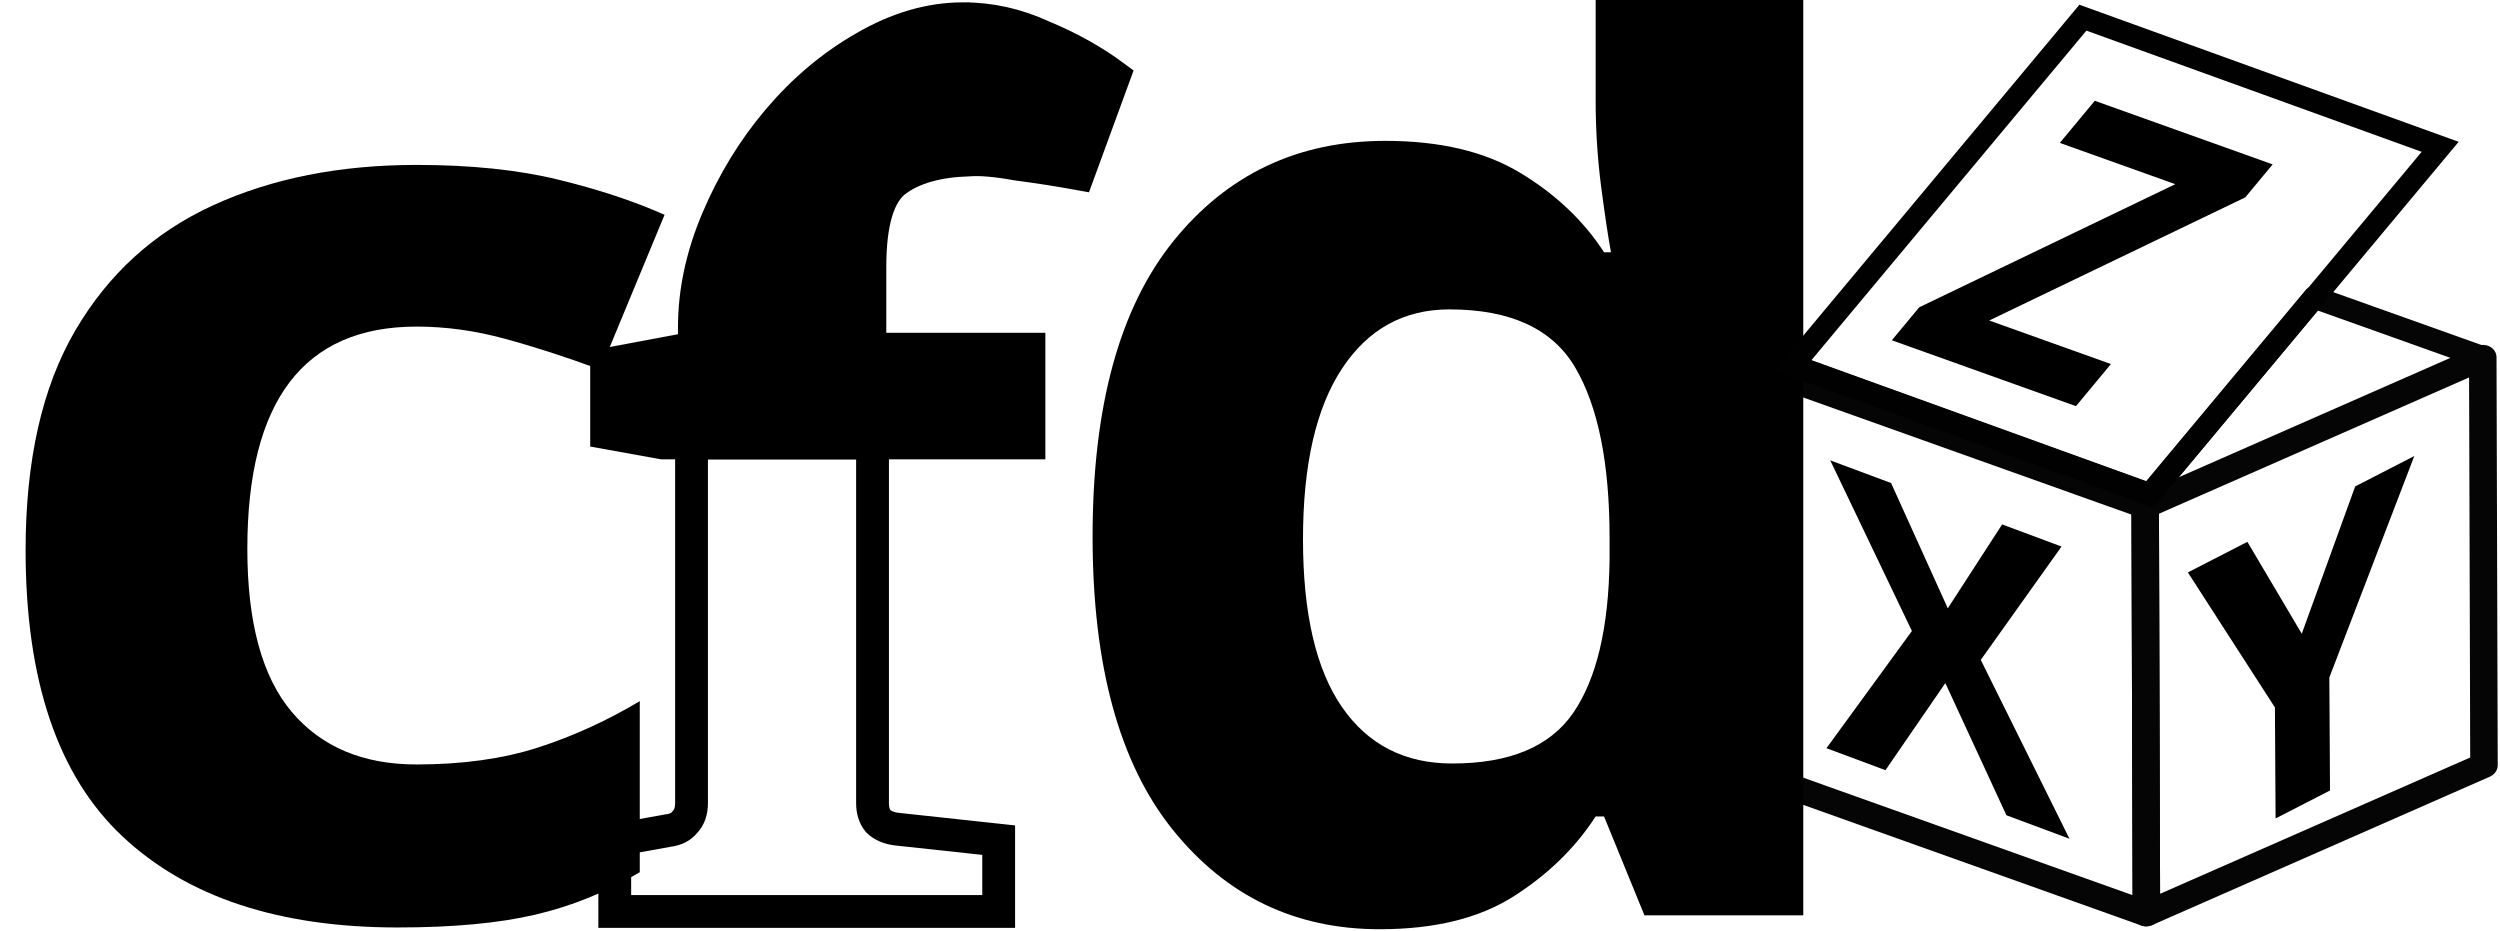
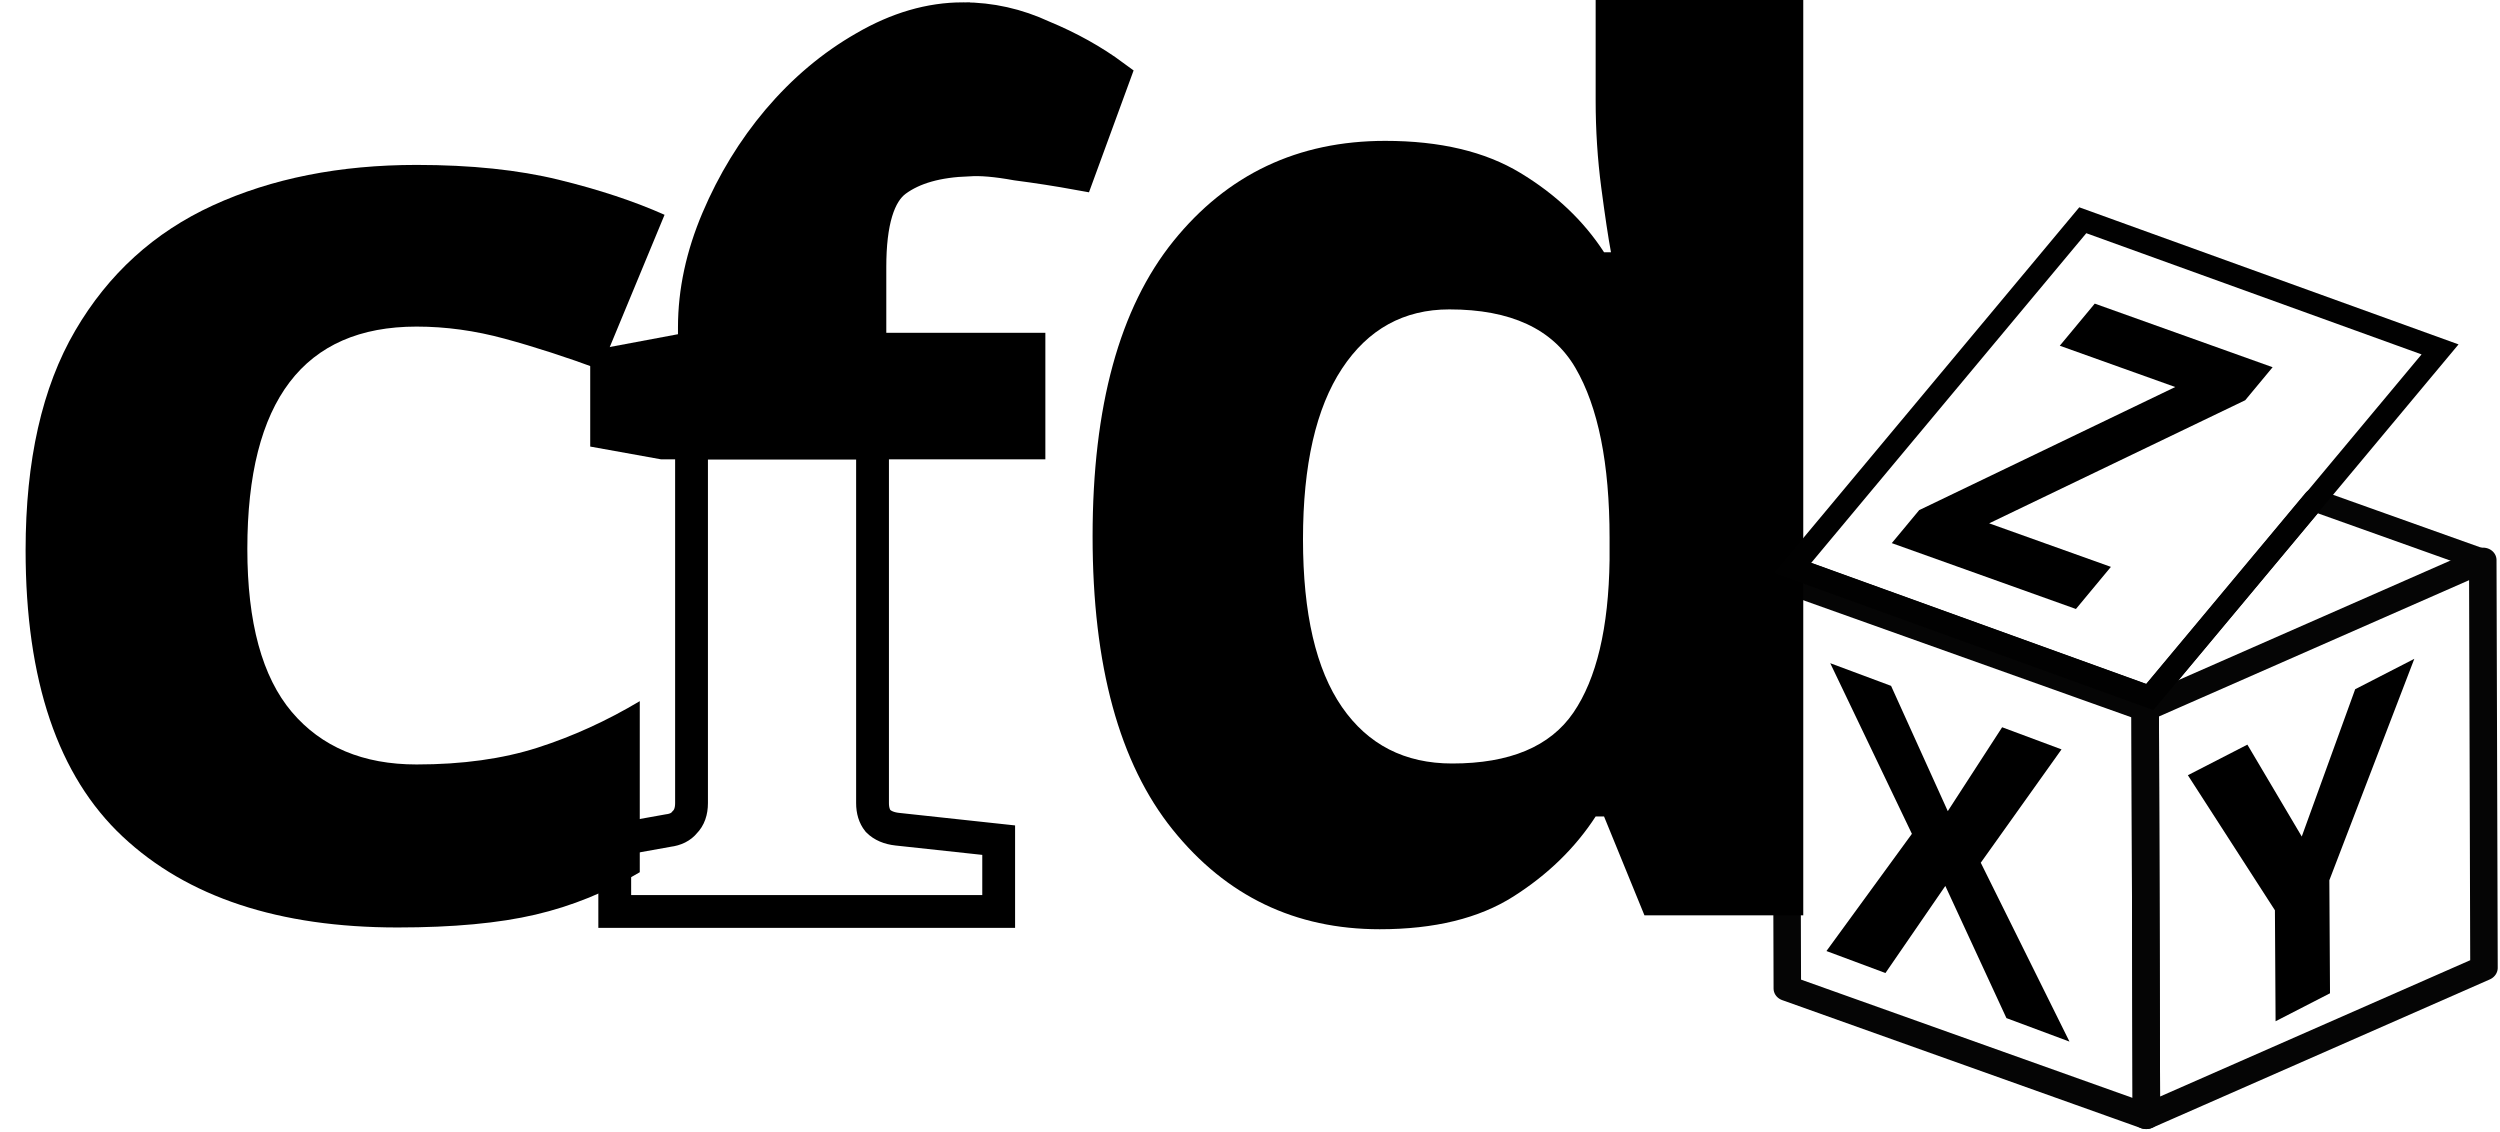
- <svg xmlns="http://www.w3.org/2000/svg" width="2218.6" height="825.32" version="1.1" viewBox="0 0 586.99 218.36">
+ <svg xmlns="http://www.w3.org/2000/svg" width="2218.6" height="1004.1" version="1.1" viewBox="0 0 586.99 265.66">
  <g transform="translate(-110.65 -1244.2)">
-     <text x="107.533" y="165.002" style="fill:#000000;font-family:sans-serif;font-size:22.578px;inline-size:1.218;line-height:1.25;white-space:pre" xml:space="preserve" />
-     <text transform="scale(.26458)" style="display:none;fill:#000000;font-family:sans-serif;font-size:40px;line-height:1.25;shape-inside:url(#rect173330);white-space:pre" xml:space="preserve" />
-     <text x="-641.476" y="2560.109" style="font-family:Rasa;font-size:25.4px;font-weight:bold;line-height:1.25;stroke-width:.265" xml:space="preserve">
-       <tspan x="-641.476" y="2560.109" style="stroke-width:.265" />
+     <text x="107.533" y="165.002" fill="#000000" font-family="sans-serif" font-size="22.578px" style="inline-size:1.218;line-height:1.25;white-space:pre" xml:space="preserve" />
+     <text transform="scale(.26458)" fill="#000000" font-family="sans-serif" font-size="40px" style="line-height:1.25;shape-inside:url(#rect173330);white-space:pre" xml:space="preserve" />
+     <text x="-641.476" y="2560.109" font-family="Rasa" font-size="25.4px" font-weight="bold" stroke-width=".265" style="line-height:1.25" xml:space="preserve">
+       <tspan x="-641.476" y="2560.109" stroke-width=".265" />
    </text>
    <g transform="matrix(.26458 0 0 .26458 514.72 -3597.7)">
-       <path d="m250-250h-500v500h500z" style="fill:#cd0000;stroke-linejoin:round;stroke-width:2;stroke:#000" />
+       <path d="m250-250h-500v500h500z" fill="#cd0000" stroke="#000" stroke-linejoin="round" stroke-width="2" />
    </g>
-     <g transform="matrix(.26458 0 0 .26458 514.72 -3597.7)">
-       <path d="m250-202.79h-500v492.4h500z" style="fill:#c20000;stroke-linejoin:round;stroke-width:2;stroke:#000" />
-       <path d="m250-202.79v-86.824h-500v86.824z" style="fill:#ae0000;stroke-linejoin:round;stroke-width:2;stroke:#000" />
+     <g transform="matrix(.26458 0 0 .26458 514.72 -3597.7)" stroke="#000" stroke-linejoin="round" stroke-width="2">
+       <path d="m250-202.79h-500v492.4h500z" fill="#c20000" />
+       <path d="m250-202.79v-86.824h-500v86.824z" fill="#ae0000" />
    </g>
-     <g transform="matrix(.26458 0 0 .26458 514.72 -2748.7)">
-       <path d="m250-202.79h-500v492.4h500z" style="fill:#c20000;stroke-linejoin:round;stroke-width:2;stroke:#000" />
-       <path d="m250-202.79v-86.824h-500v86.824z" style="fill:#ae0000;stroke-linejoin:round;stroke-width:2;stroke:#000" />
+     <g transform="matrix(.26458 0 0 .26458 514.72 -2748.7)" stroke="#000" stroke-linejoin="round" stroke-width="2">
+       <path d="m250-202.79h-500v492.4h500z" fill="#c20000" />
+       <path d="m250-202.79v-86.824h-500v86.824z" fill="#ae0000" />
    </g>
-     <g transform="matrix(.26458 0 0 .26458 514.72 -2748.7)">
-       <path d="m250-202.79h-500v492.4h500z" style="fill:#c20000;stroke-linejoin:round;stroke-width:2;stroke:#000" />
-       <path d="m250-202.79v-86.824h-500v86.824z" style="fill:#ae0000;stroke-linejoin:round;stroke-width:2;stroke:#000" />
+     <g transform="matrix(.26458 0 0 .26458 514.72 -2748.7)" stroke="#000" stroke-linejoin="round" stroke-width="2">
+       <path d="m250-202.79h-500v492.4h500z" fill="#c20000" />
+       <path d="m250-202.79v-86.824h-500v86.824z" fill="#ae0000" />
    </g>
-     <g transform="matrix(.26458 0 0 .26458 514.72 -2748.7)">
-       <path d="m250-202.79h-500v492.4h500z" style="fill:#c20000;stroke-linejoin:round;stroke-width:2;stroke:#000" />
-       <path d="m250-202.79v-86.824h-500v86.824z" style="fill:#ae0000;stroke-linejoin:round;stroke-width:2;stroke:#000" />
+     <g transform="matrix(.26458 0 0 .26458 514.72 -2748.7)" stroke="#000" stroke-linejoin="round" stroke-width="2">
+       <path d="m250-202.79h-500v492.4h500z" fill="#c20000" />
+       <path d="m250-202.79v-86.824h-500v86.824z" fill="#ae0000" />
    </g>
-     <g transform="matrix(.23132 -.010198 .007382 .21224 611.95 1378.4)" style="fill:none;stroke-width:27.894;stroke:#050505">
-       <path d="m359.96-219.49-347.36 147.44-13.159 450.53 347.36-147.44z" style="fill:none;stroke-linejoin:round;stroke-width:27.894;stroke:#050505" />
-       <path transform="matrix(1.142 .054871 -.039722 1.2447 -8718.8 -3941.8)" d="m7892 2582.6-145.95 174.89-306.51-110.8-16.354 7.188 318.66 113.69 299.58-131.66z" style="fill:none;stroke-linejoin:round;stroke-width:20;stroke:#050505" />
-       <path d="m12.602-72.045-359.4-159-13.159 450.53 359.4 159z" style="fill:none;stroke-linejoin:round;stroke-width:27.894;stroke:#050505" />
+     <g transform="matrix(.23132 -.010198 .007382 .21224 611.95 1426)" fill="none" stroke="#050505" stroke-linejoin="round">
+       <path d="m359.96-219.49-347.36 147.44-13.159 450.53 347.36-147.44z" stroke-width="27.894" />
+       <path transform="matrix(1.142 .054871 -.039722 1.2447 -8718.8 -3941.8)" d="m7892 2582.6-145.95 174.89-306.51-110.8-16.354 7.188 318.66 113.69 299.58-131.66z" stroke-width="20" />
+       <path d="m12.602-72.045-359.4-159-13.159 450.53 359.4 159z" stroke-width="27.894" />
    </g>
-     <text transform="scale(1.0406 .96099)" x="97.295" y="1518.015" style="font-family:Rasa;font-size:329.16px;font-weight:bold;line-height:1.25;stroke-width:3.429" xml:space="preserve">
-       <tspan x="97.295" y="1518.015" style="font-family:Rasa;font-weight:bold;stroke-width:3.429">c</tspan>
+     <text transform="scale(1.0406 .96099)" x="97.295" y="1518.015" font-family="Rasa" font-size="329.16px" font-weight="bold" stroke-width="3.429" style="line-height:1.25" xml:space="preserve">
+       <tspan x="97.295" y="1518.015" font-family="Rasa" font-weight="bold" stroke-width="3.429">c</tspan>
    </text>
-     <text transform="scale(1.0002 .99982)" x="352.393" y="1459.379" style="font-family:Rasa;font-size:327.12px;font-weight:bold;line-height:1.25;stroke-width:3.408" xml:space="preserve">
-       <tspan x="352.393" y="1459.379" style="font-family:Rasa;font-weight:bold;stroke-width:3.408">d</tspan>
+     <text transform="scale(1.0002 .99982)" x="352.393" y="1459.379" font-family="Rasa" font-size="327.12px" font-weight="bold" stroke-width="3.408" style="line-height:1.25" xml:space="preserve">
+       <tspan x="352.393" y="1459.379" font-family="Rasa" font-weight="bold" stroke-width="3.408">d</tspan>
    </text>
-     <path d="m336.79 1248.6c-7.727 0-15.453 2.254-23.18 6.761-7.512 4.293-14.273 9.981-20.283 17.064-5.795 6.868-10.517 14.595-14.166 23.18-3.649 8.585-5.473 17.064-5.473 25.435v4.829l-20.605 3.864v16.098l13.132 2.368h86.029v-22.007h-37.347v-19.317c0-10.517 2.039-17.278 6.117-20.283 4.078-3.005 9.766-4.615 17.064-4.83 2.79-0.215 6.546 0.107 11.269 0.966 4.937 0.644 9.766 1.395 14.488 2.254l8.371-22.859c-4.937-3.649-10.517-6.761-16.742-9.336-6.01-2.79-12.234-4.186-18.673-4.186z" style="stroke-width:7.704;stroke:#000" />
-     <path d="m271.81 1348.2 1.208 0.218v84.352c0 1.932-0.536 3.434-1.61 4.508-0.859 1.073-2.146 1.717-3.863 1.932l-12.556 2.254v16.742h90.147v-16.742l-23.824-2.576c-1.932-0.215-3.434-0.858-4.507-1.931-0.859-1.073-1.288-2.469-1.288-4.186v-84.57z" style="fill:none;stroke-width:7.704;stroke:#000" />
-     <text transform="matrix(.94336 -.48491 .0062036 1.0568 0 0)" x="651.298" y="1667.836" style="font-family:sans-serif;font-size:90.319px;font-weight:bold;line-height:1.25;stroke-width:.941" xml:space="preserve">
-       <tspan x="651.298" y="1667.836" style="stroke-width:.941">Y</tspan>
+     <path d="m336.79 1248.6c-7.727 0-15.453 2.254-23.18 6.761-7.512 4.293-14.273 9.981-20.283 17.064-5.795 6.868-10.517 14.595-14.166 23.18-3.649 8.585-5.473 17.064-5.473 25.435v4.829l-20.605 3.864v16.098l13.132 2.368h86.029v-22.007h-37.347v-19.317c0-10.517 2.039-17.278 6.117-20.283 4.078-3.005 9.766-4.615 17.064-4.83 2.79-0.215 6.546 0.107 11.269 0.966 4.937 0.644 9.766 1.395 14.488 2.254l8.371-22.859c-4.937-3.649-10.517-6.761-16.742-9.336-6.01-2.79-12.234-4.186-18.673-4.186z" stroke="#000" stroke-width="7.704" />
+     <path d="m271.81 1348.2 1.208 0.218v84.352c0 1.932-0.536 3.434-1.61 4.508-0.859 1.073-2.146 1.717-3.863 1.932l-12.556 2.254v16.742h90.147v-16.742l-23.824-2.576c-1.932-0.215-3.434-0.858-4.507-1.931-0.859-1.073-1.288-2.469-1.288-4.186v-84.57z" fill="none" stroke="#000" stroke-width="7.704" />
+     <text transform="matrix(.94336 -.48491 .0062036 1.0568 0 0)" x="651.001" y="1712.759" font-family="sans-serif" font-size="90.319px" font-weight="bold" stroke-width=".941" style="line-height:1.25" xml:space="preserve">
+       <tspan x="651.001" y="1712.759" stroke-width=".941">Y</tspan>
    </text>
-     <text transform="matrix(.94829 .35338 .0062036 1.0568 0 0)" x="561.35" y="1155.851" style="font-family:sans-serif;font-size:90.201px;font-weight:bold;line-height:1.25;stroke-width:.94" xml:space="preserve">
-       <tspan x="561.35" y="1155.851" style="stroke-width:.94">X</tspan>
+     <text transform="matrix(.94829 .35338 .0062036 1.0568 0 0)" x="561.054" y="1201.016" font-family="sans-serif" font-size="90.201px" font-weight="bold" stroke-width=".94" style="line-height:1.25" xml:space="preserve">
+       <tspan x="561.054" y="1201.016" stroke-width=".94">X</tspan>
    </text>
-     <rect transform="matrix(.94044 .33995 -.6407 .76779 0 0)" x="1340.9" y="1032.2" width="89.198" height="106.34" style="fill:none;paint-order:markers fill stroke;stroke-linecap:square;stroke-width:5.491;stroke:#010101" />
-     <text transform="matrix(.89062 .31853 -.7189 .86569 0 0)" x="1430.038" y="1002.543" style="font-family:sans-serif;font-size:91.408px;font-weight:bold;line-height:1.25;stroke-width:.952" xml:space="preserve">
-       <tspan x="1430.038" y="1002.543" style="stroke-width:.952">Z</tspan>
+     <rect transform="matrix(.94044 .33995 -.6407 .76779 0 0)" x="1373.3" y="1079.8" width="89.198" height="106.34" fill="none" stroke="#010101" stroke-linecap="square" stroke-width="5.491" style="paint-order:markers fill stroke" />
+     <text transform="matrix(.89062 .31853 -.7189 .86569 0 0)" x="1464.271" y="1044.961" font-family="sans-serif" font-size="91.408px" font-weight="bold" stroke-width=".952" style="line-height:1.25" xml:space="preserve">
+       <tspan x="1464.271" y="1044.961" stroke-width=".952">Z</tspan>
    </text>
  </g>
</svg>
